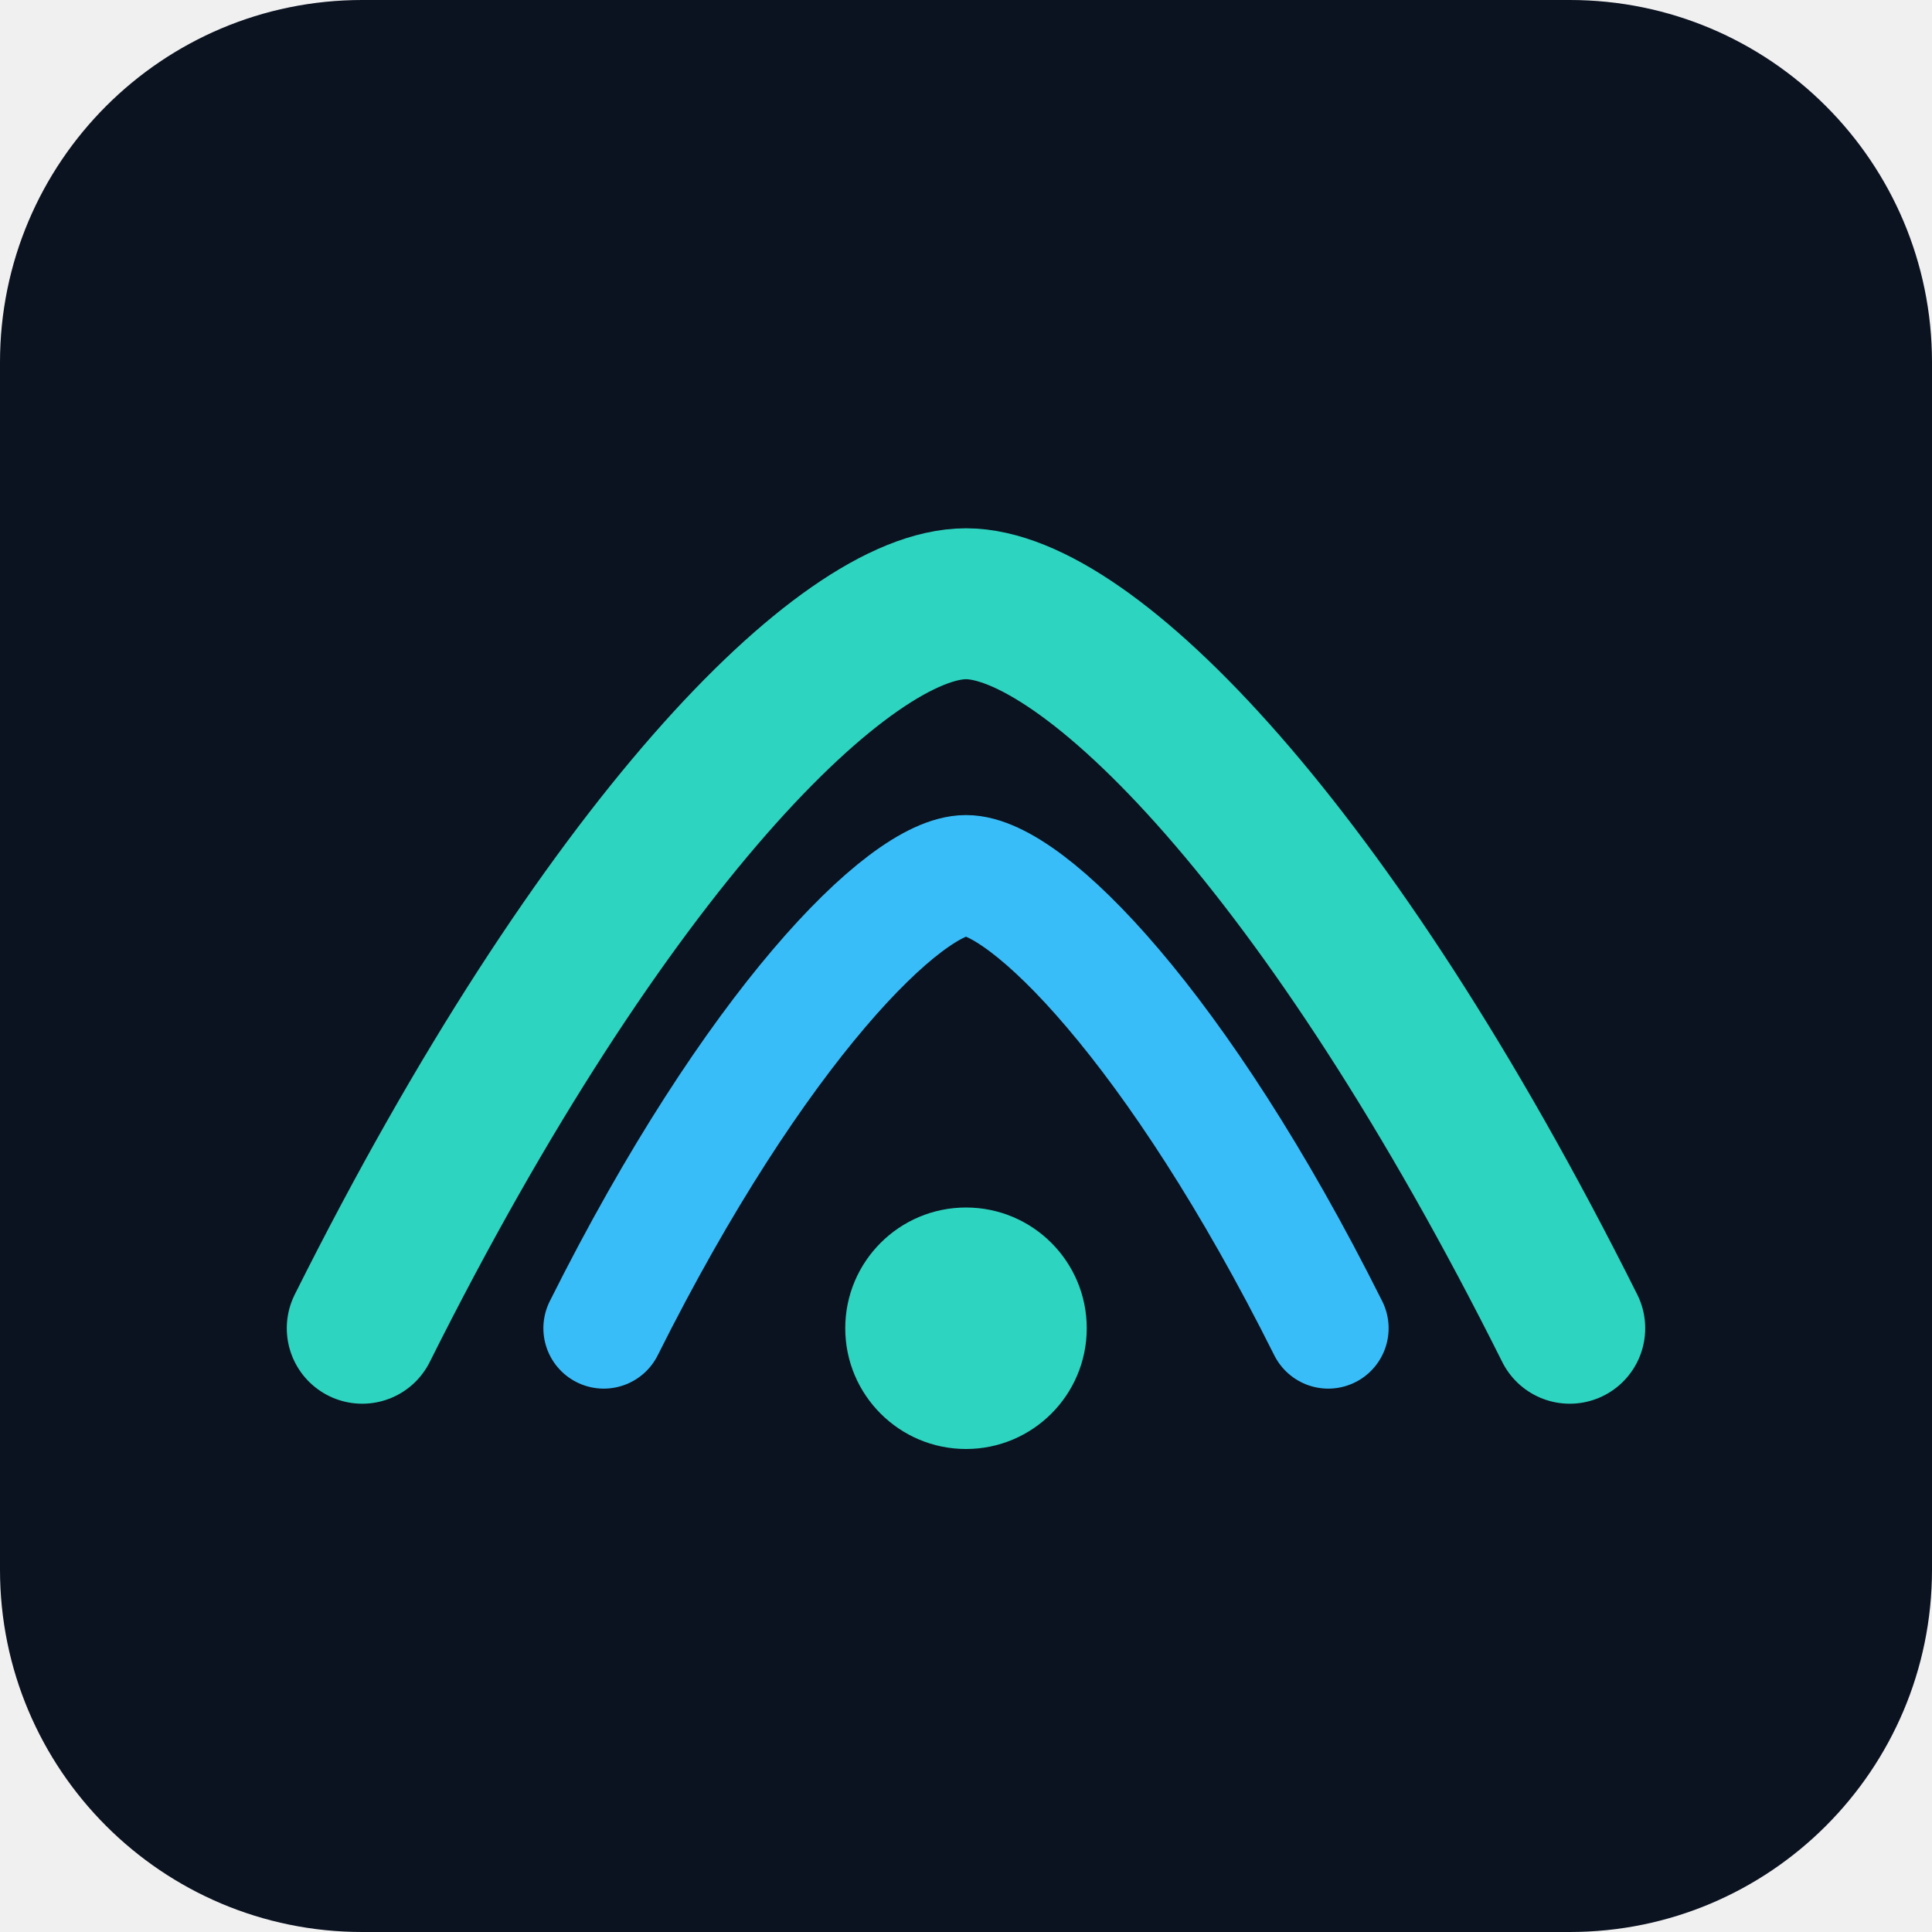
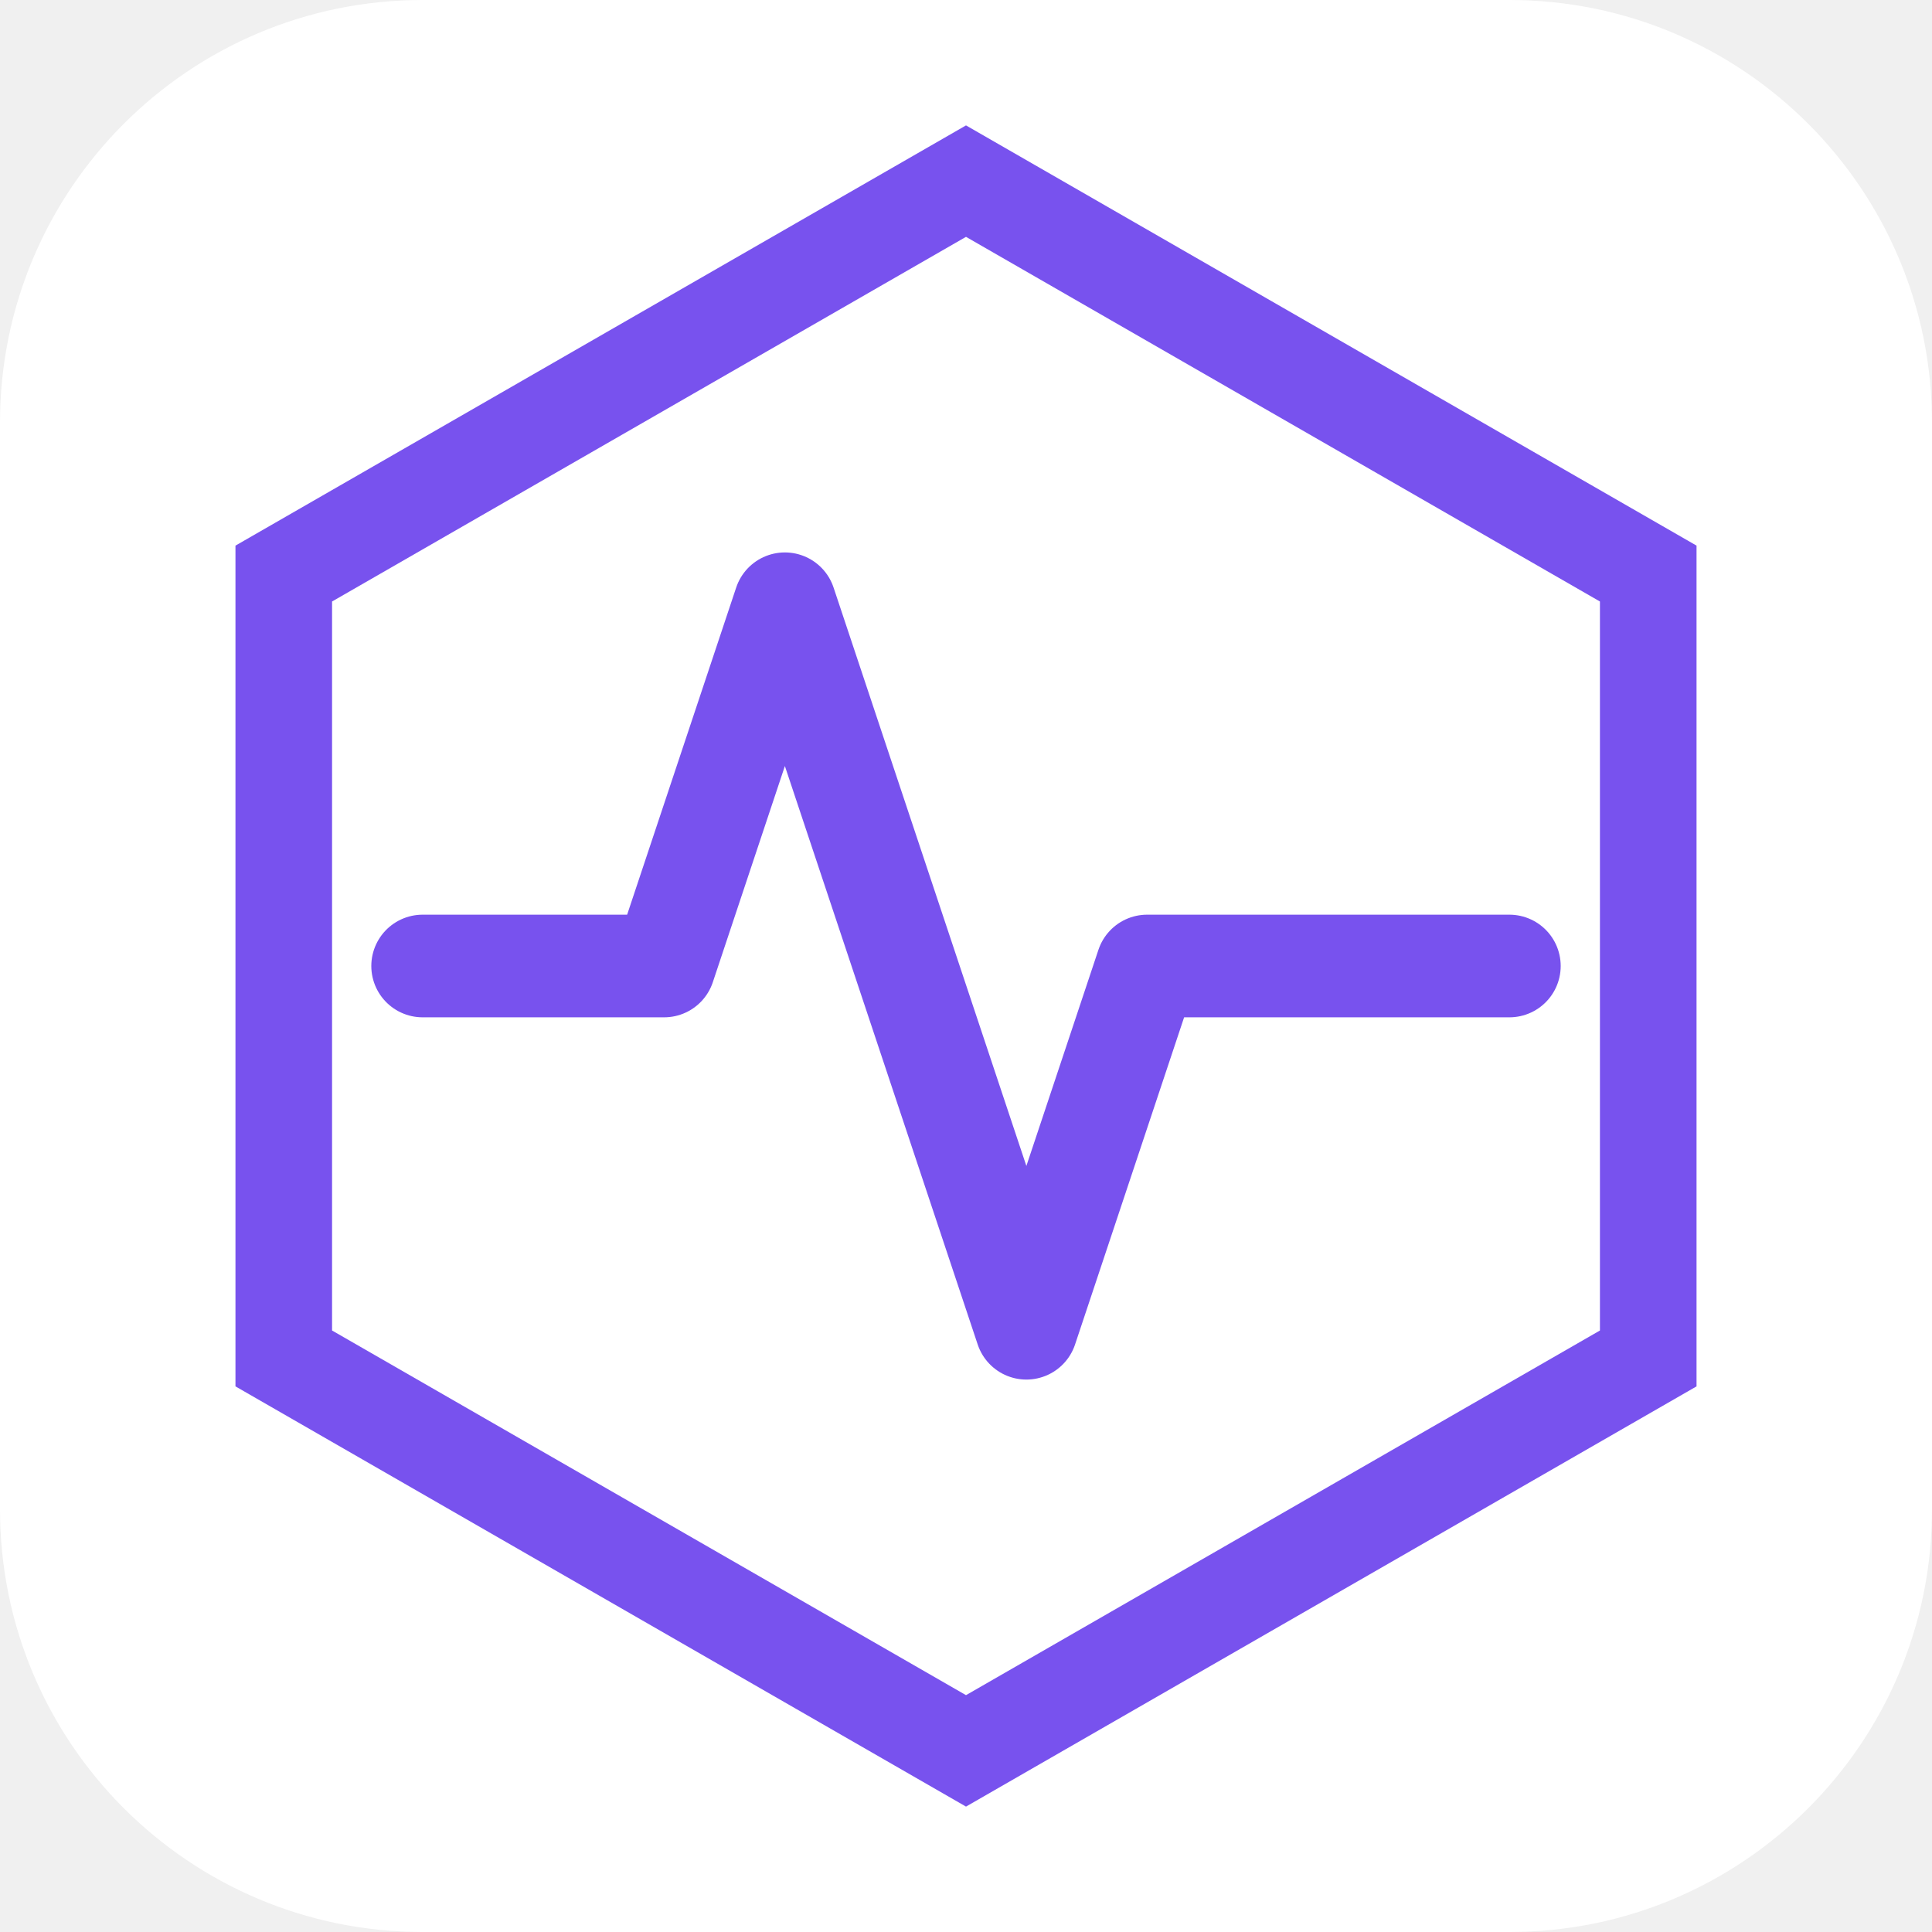
- <svg xmlns="http://www.w3.org/2000/svg" viewBox="0 0 32 32" fill="none">
-   <rect width="32" height="32" rx="6" fill="#0b1220" />
-   <path d="M6 22c4-8 8-12 10-12s6 4 10 12" stroke="#2dd4bf" stroke-width="2.5" stroke-linecap="round" />
-   <path d="M10 22c2.5-5 5-7.5 6-7.5s3.5 2.5 6 7.5" stroke="#38bdf8" stroke-width="2" stroke-linecap="round" />
-   <circle cx="16" cy="22" r="2" fill="#2dd4bf" />
+ <svg xmlns="http://www.w3.org/2000/svg" viewBox="0 0 32 32">
+   <rect width="32" height="32" rx="7" fill="#fff" />
+   <path d="m16 3 11.3 6.5v13L16 29 4.7 22.5v-13Z" fill="none" stroke="#7852ee" stroke-width="1.6" />
+   <path d="M7 16h4l2-6 4 12 2-6h6" fill="none" stroke="#7852ee" stroke-width="1.7" stroke-linecap="round" stroke-linejoin="round" />
</svg>
